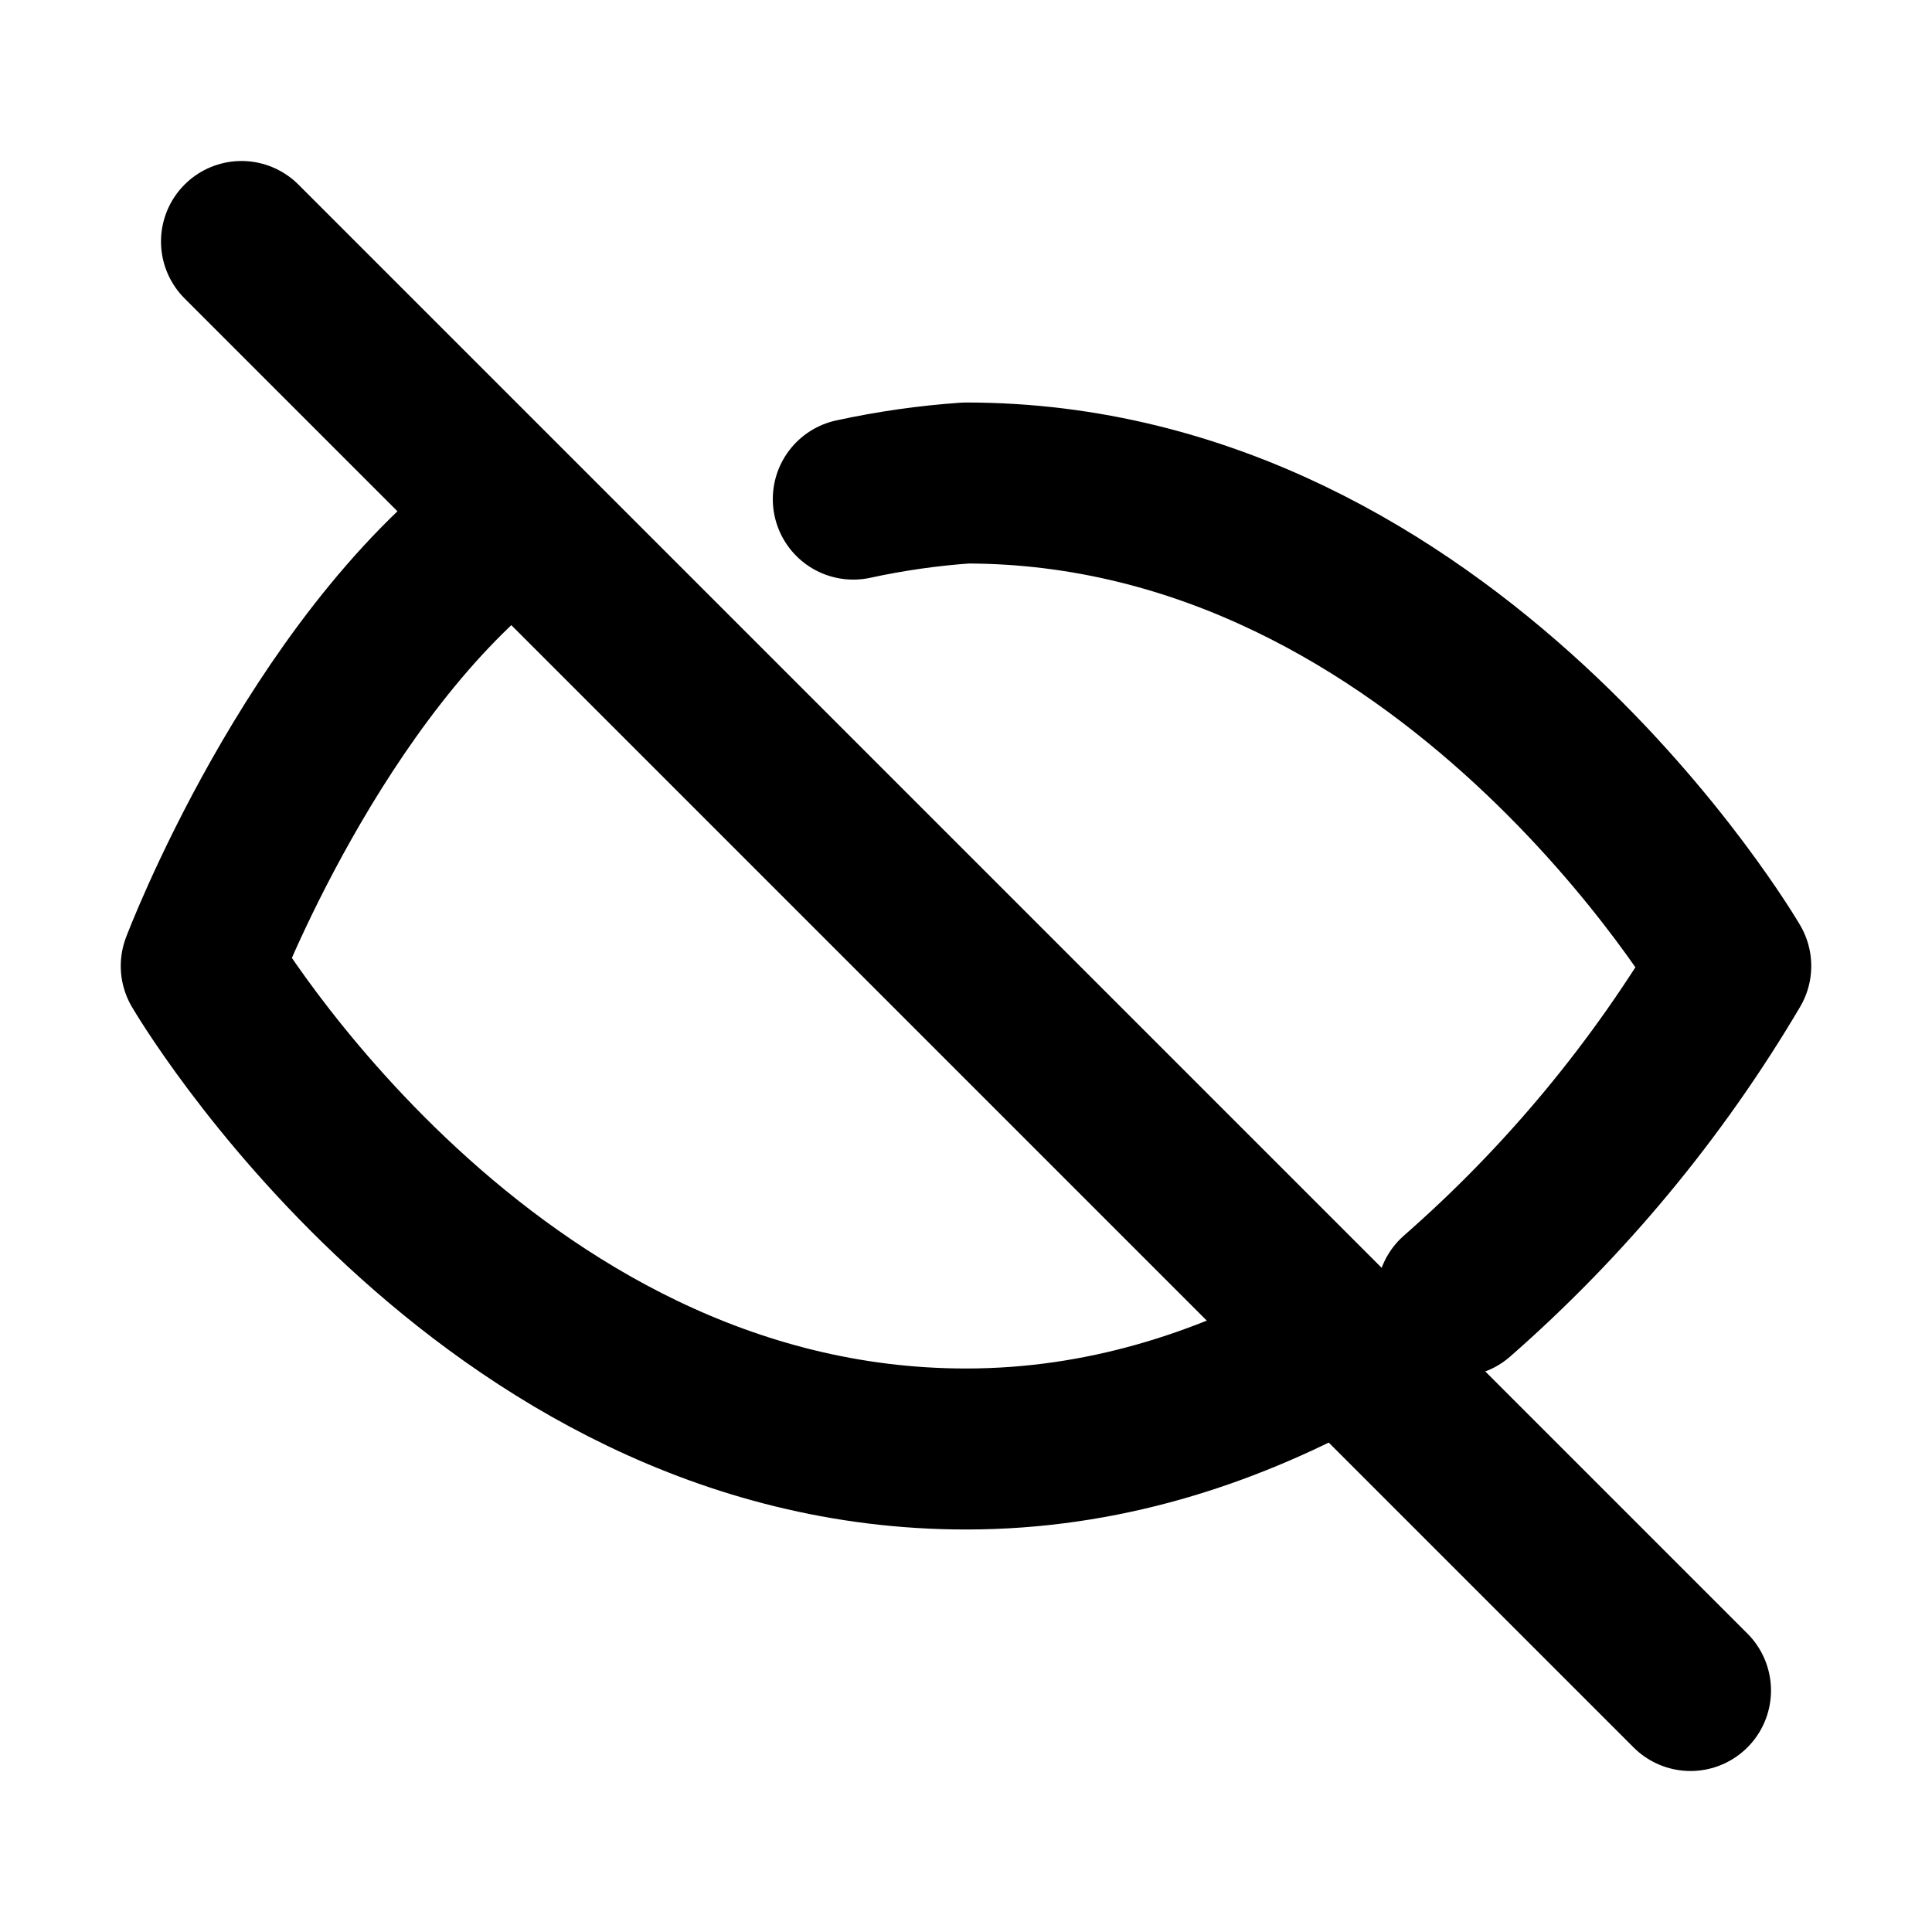
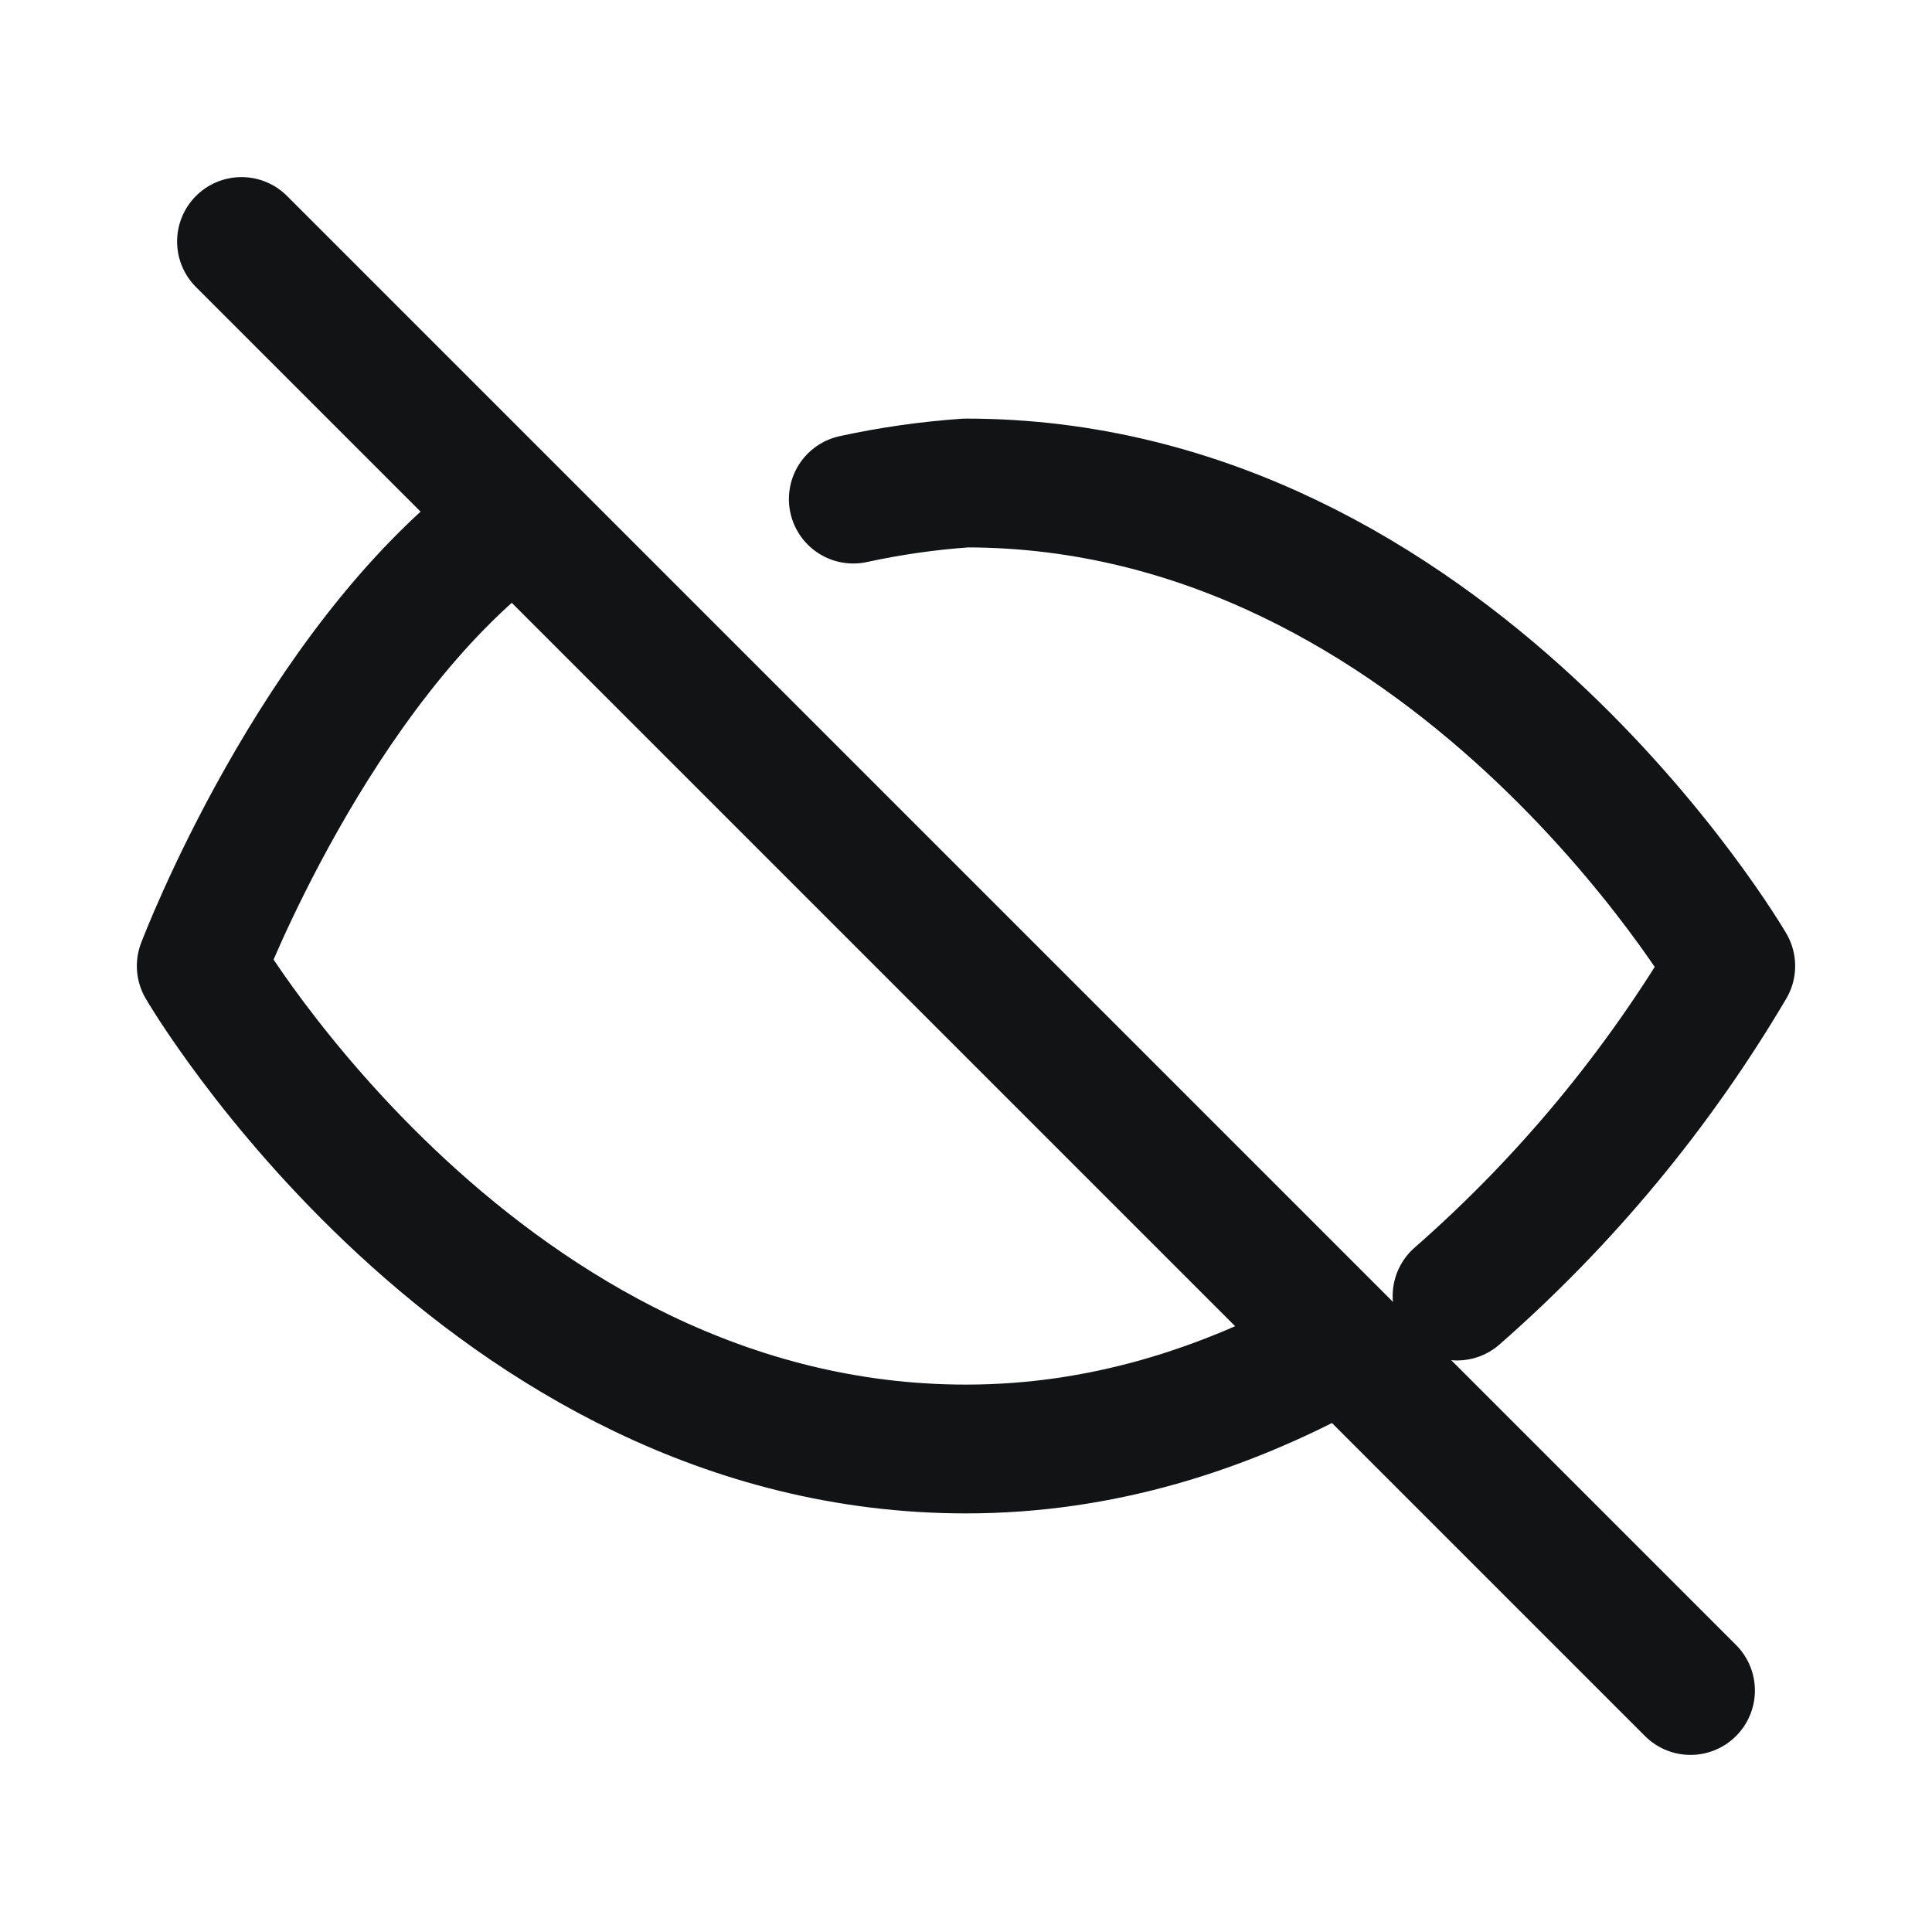
- <svg xmlns="http://www.w3.org/2000/svg" viewBox="0 0 24 24" width="24" height="24" fill="none" stroke="currentColor" stroke-width="2" stroke-linecap="round" stroke-linejoin="round">
+ <svg xmlns="http://www.w3.org/2000/svg" viewBox="0 0 24 24" width="24" height="24" fill="none" stroke="#111315" stroke-width="1.6" stroke-linecap="round" stroke-linejoin="round">
  <path d="M3 3l18 18" />
  <path d="M10.6 6.2A9.8 9.8 0 0 1 12 6c6 0 9.5 6 9.5 6a16.8 16.8 0 0 1-3.4 4.1" />
  <path d="M6.3 6.5C3.9 8.3 2.5 12 2.5 12S6 18 12 18c1.7 0 3.2-.5 4.5-1.2" />
</svg>
